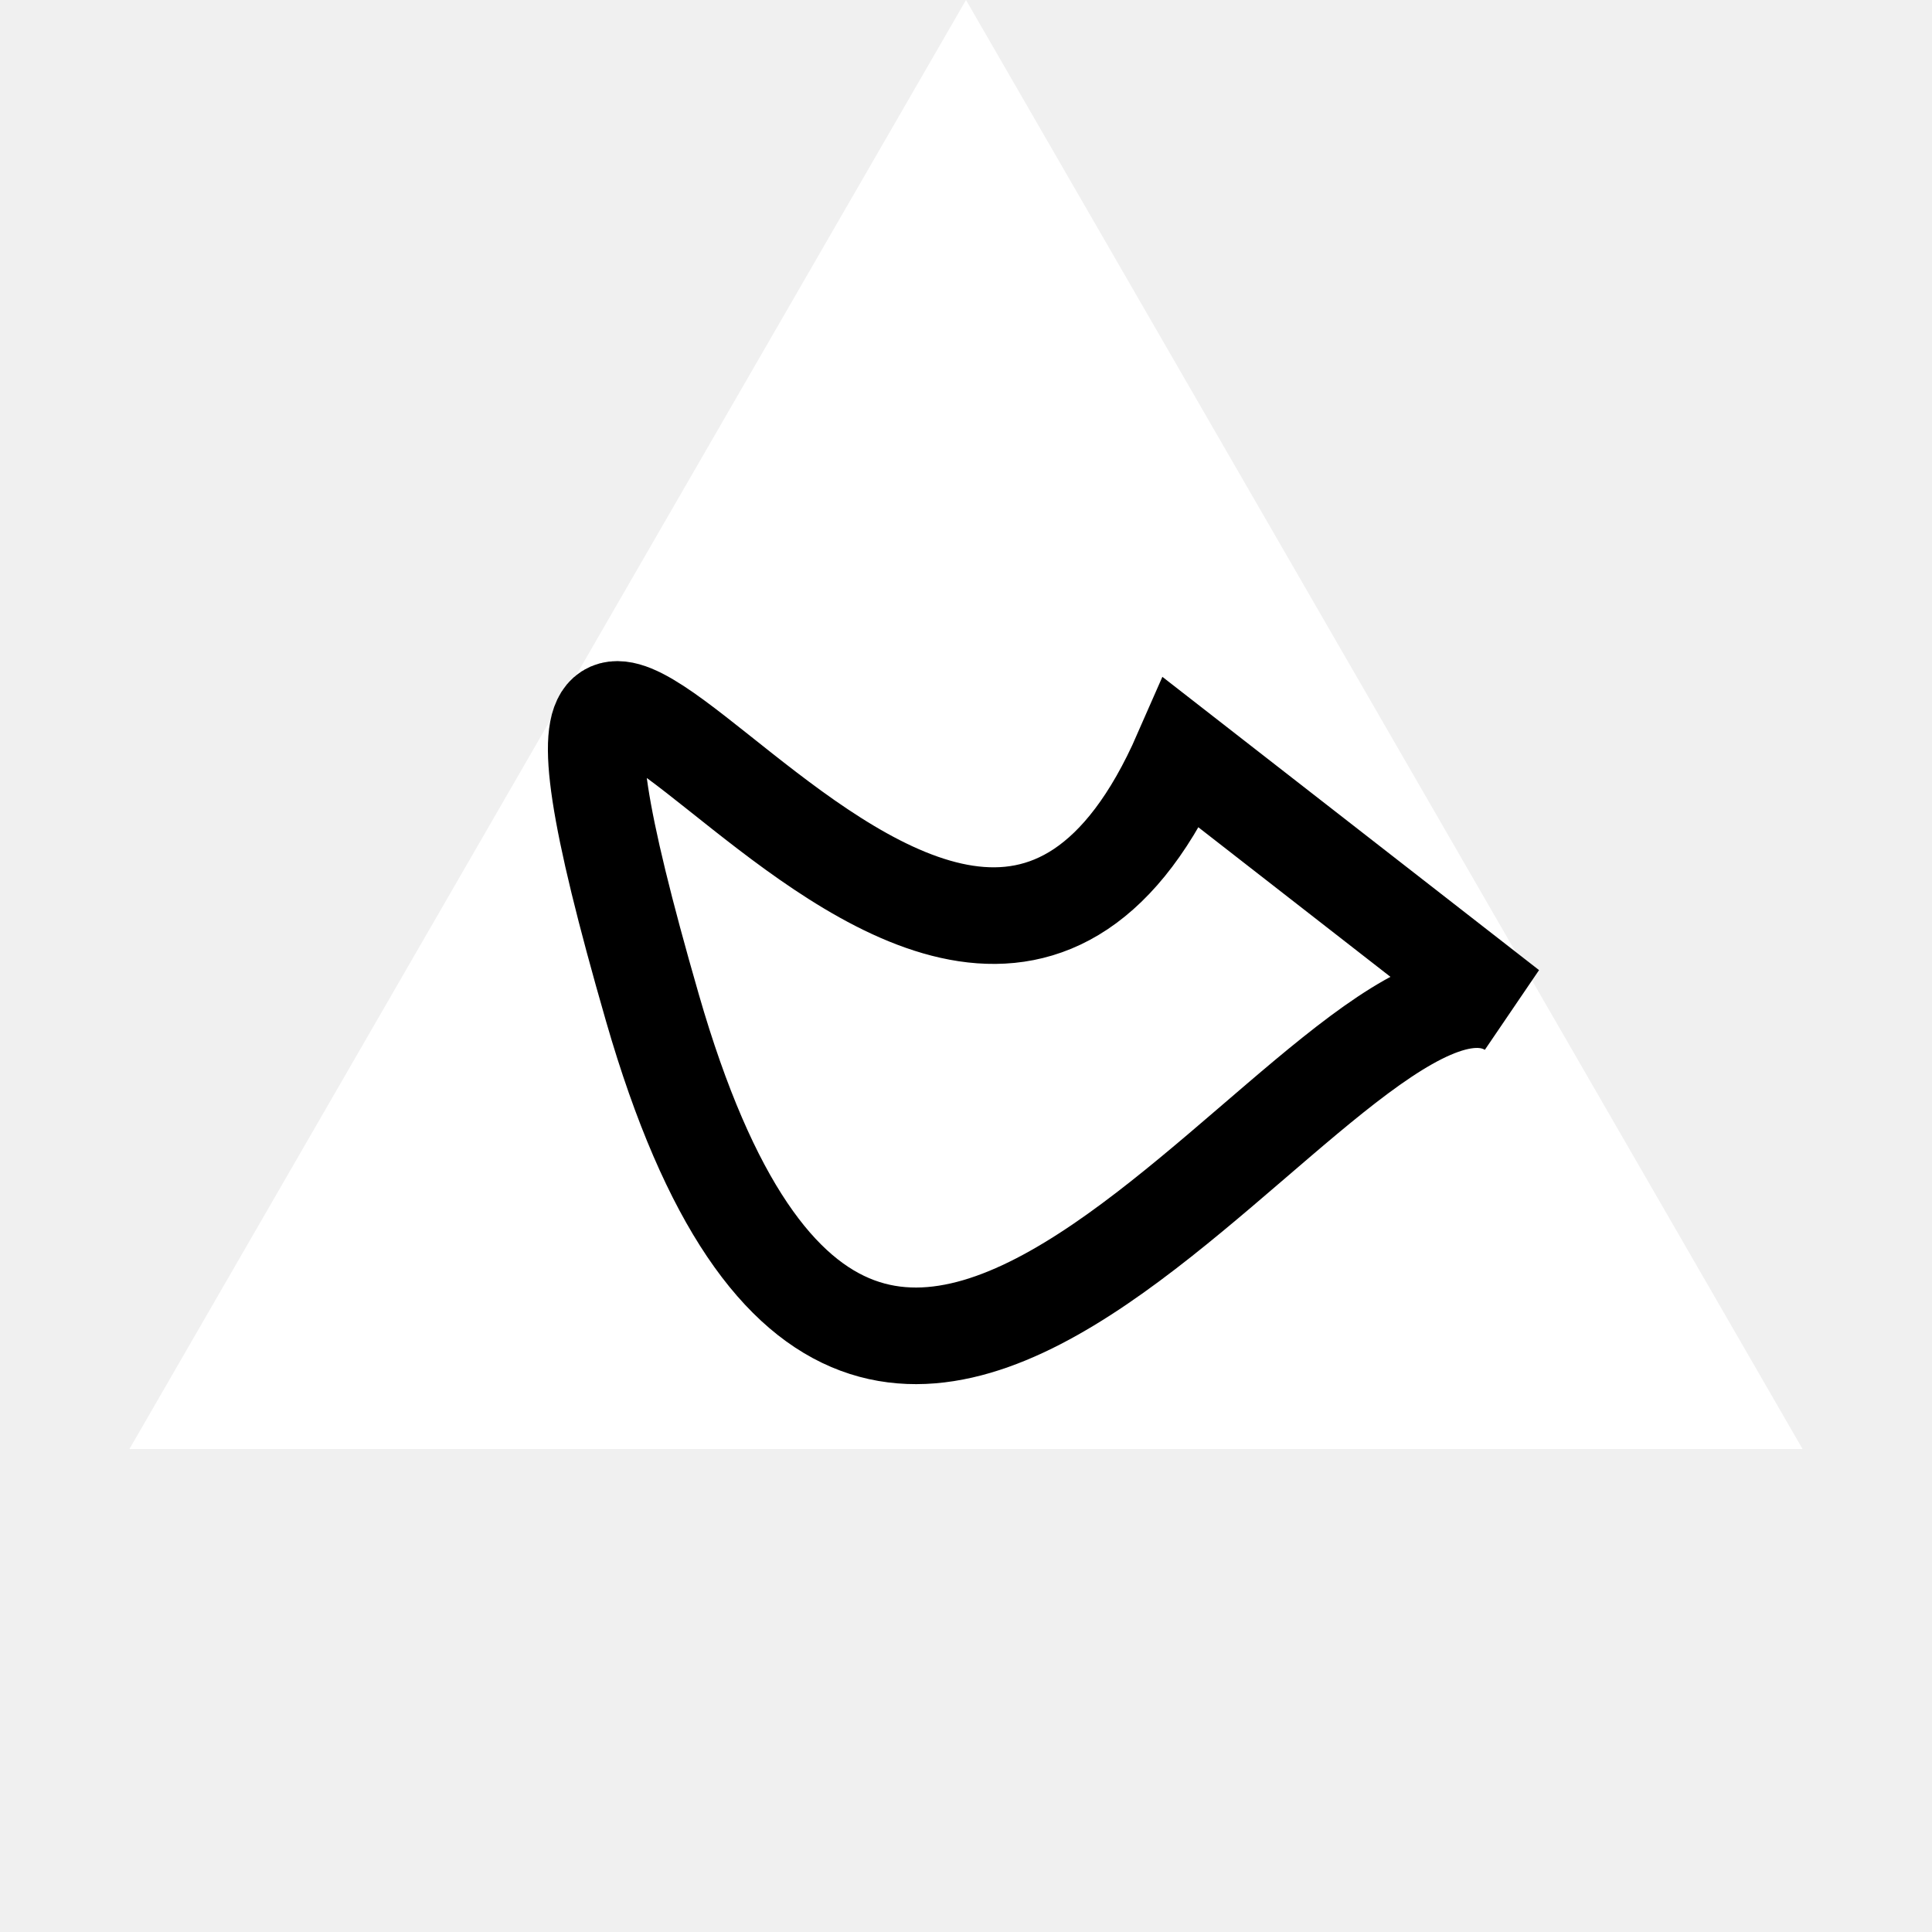
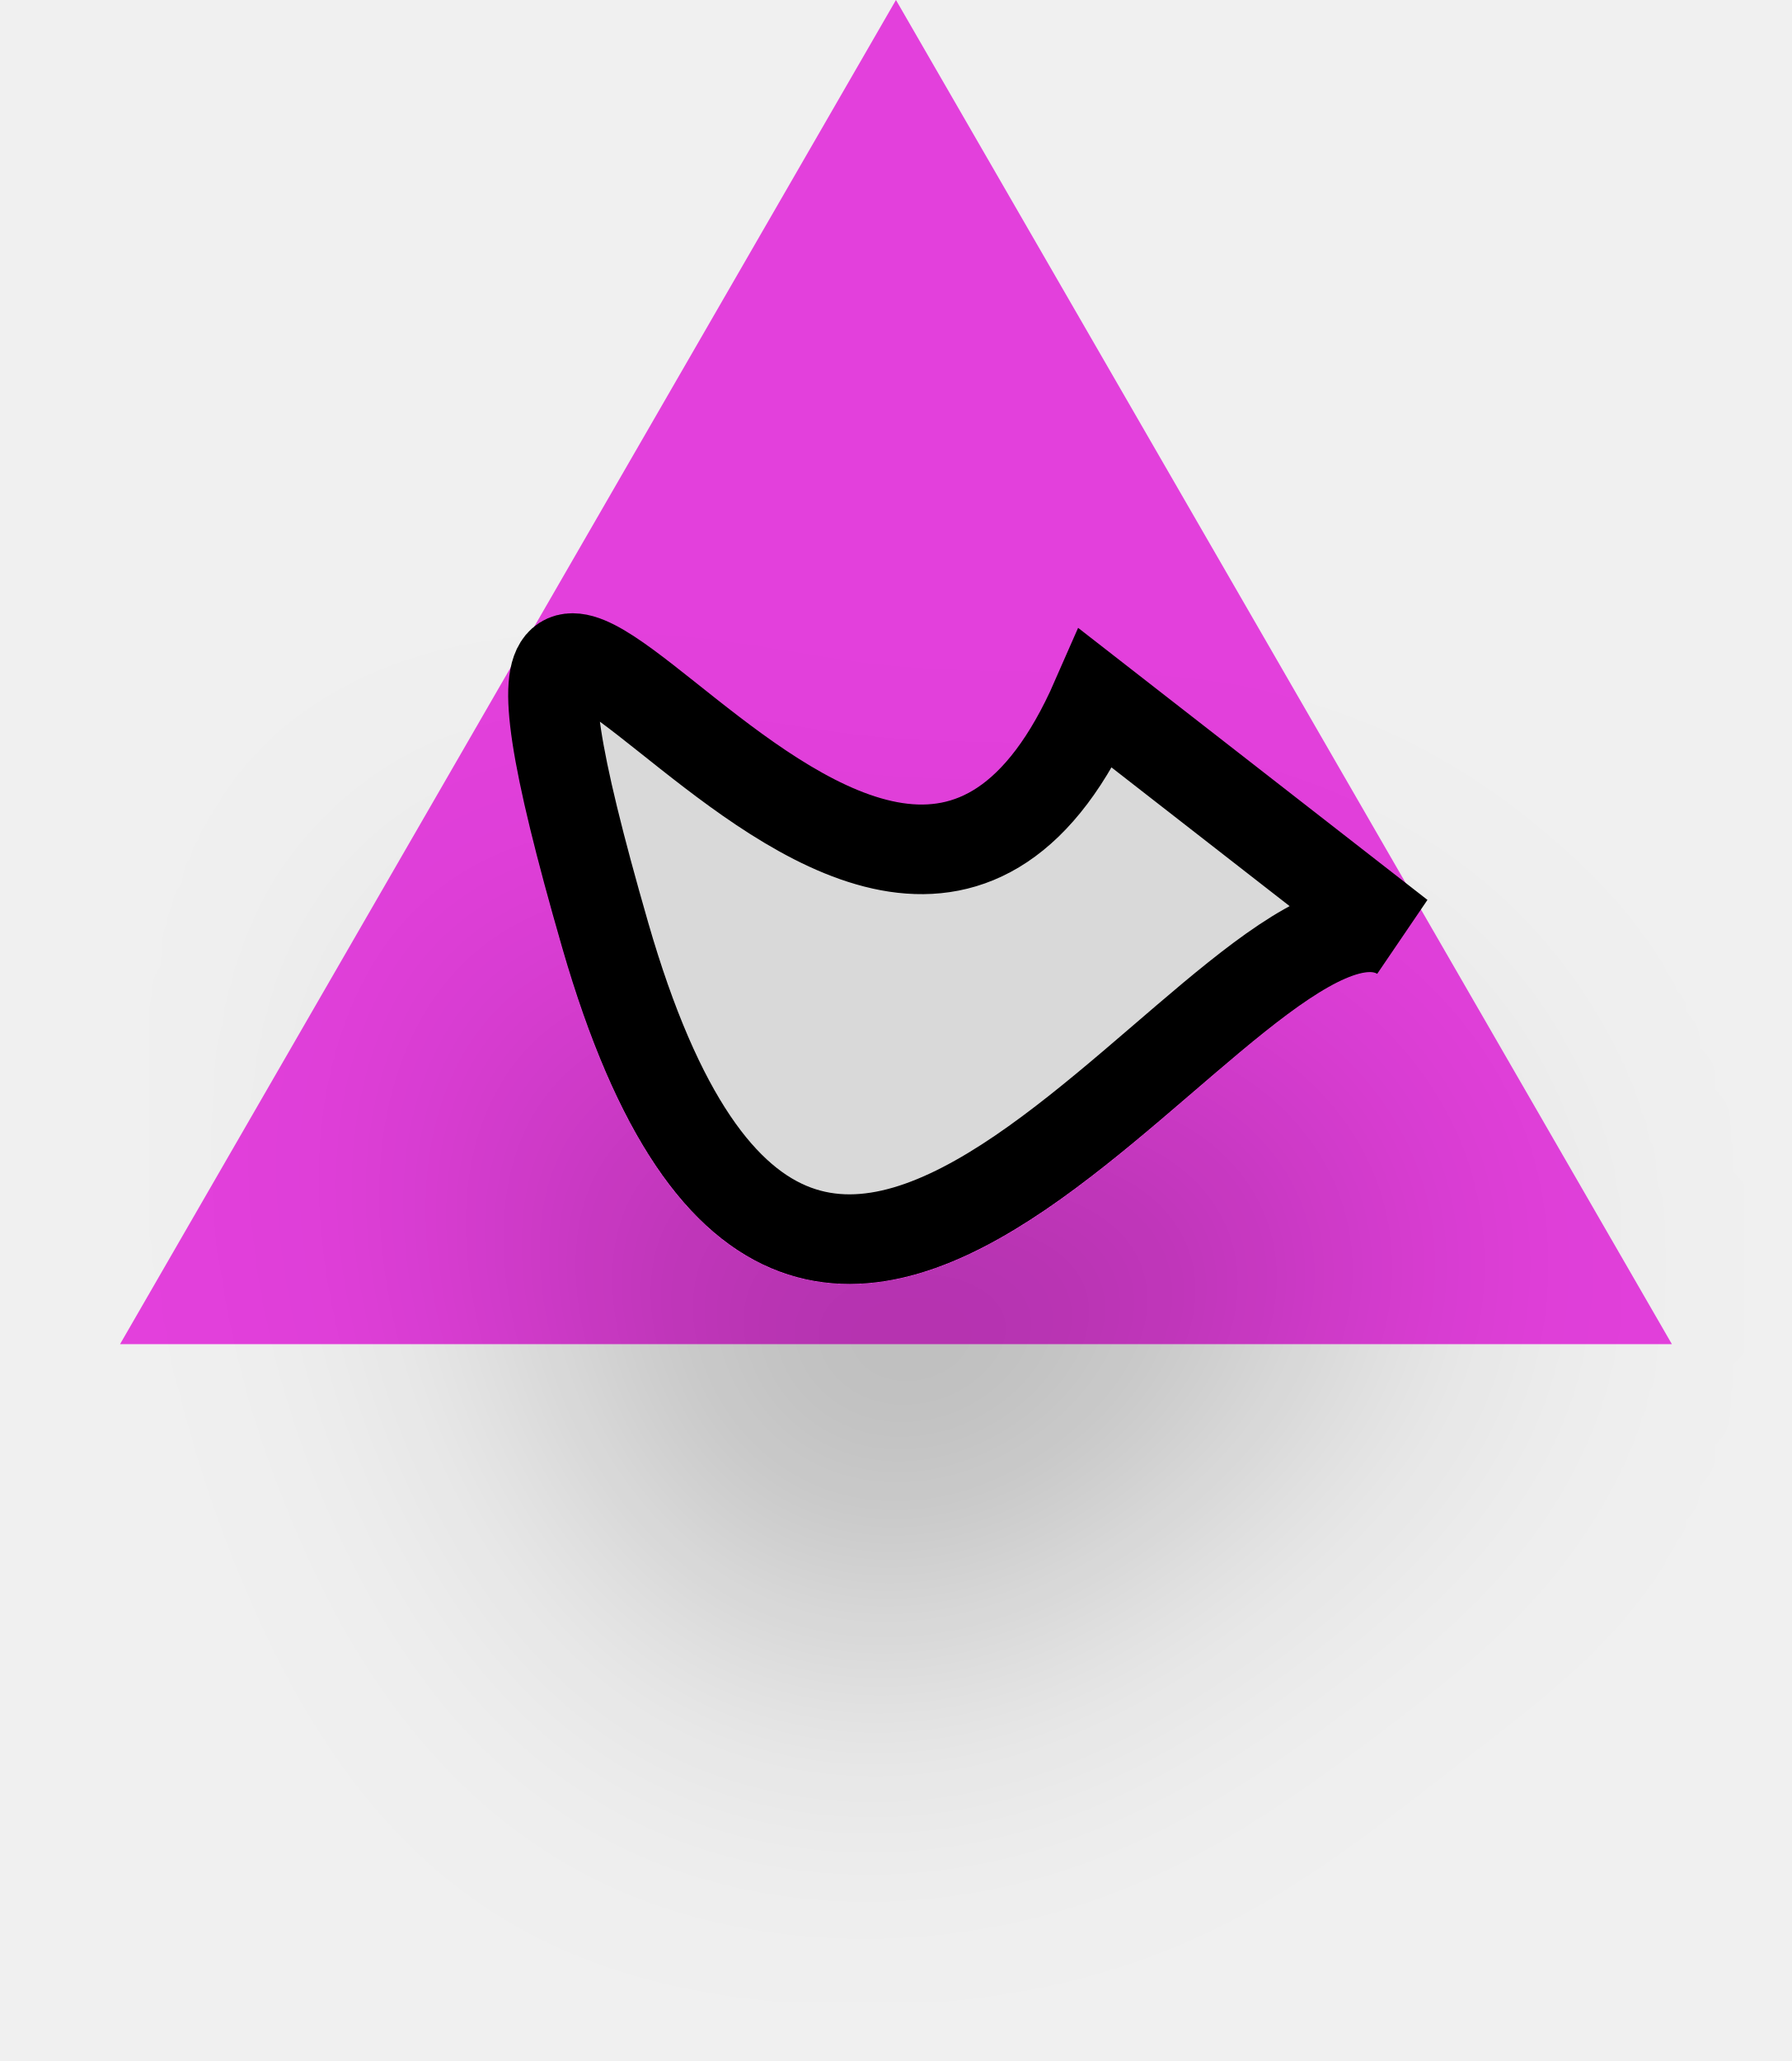
- <svg xmlns="http://www.w3.org/2000/svg" width="20" height="20" viewBox="0 0 20 20" fill="none">
-   <path d="M10 0L18.66 15H1.34L10 0Z" fill="white" />
-   <path d="M15.625 10.437C13.799 9.361 9.104 18.58 6.755 10.437C4.406 2.293 9.749 13.468 12.233 7.796L15.625 10.437Z" stroke="black" />
+ <svg xmlns="http://www.w3.org/2000/svg" width="20" height="23" viewBox="0 0 20 23" fill="none">
+   <path d="M10 0L18.66 15H1.34L10 0Z" fill="#E340DC" />
+   <g filter="url(#filter0_d_306_159)">
+     <path d="M15.625 10.437C13.799 9.361 9.104 18.58 6.755 10.437C4.406 2.293 9.749 13.468 12.233 7.796L15.625 10.437Z" fill="#D9D9D9" />
+     <path d="M15.625 10.437C13.799 9.361 9.104 18.58 6.755 10.437C4.406 2.293 9.749 13.468 12.233 7.796L15.625 10.437Z" stroke="black" />
+   </g>
+   <defs>
+     <filter id="filter0_d_306_159" x="1.672" y="6.844" width="18.26" height="15.485" filterUnits="userSpaceOnUse" color-interpolation-filters="sRGB">
+       <feFlood flood-opacity="0" result="BackgroundImageFix" />
+       <feColorMatrix in="SourceAlpha" type="matrix" values="0 0 0 0 0 0 0 0 0 0 0 0 0 0 0 0 0 0 127 0" result="hardAlpha" />
+       <feOffset dy="4" />
+       <feGaussianBlur stdDeviation="2" />
+       <feComposite in2="hardAlpha" operator="out" />
+       <feColorMatrix type="matrix" values="0 0 0 0 0 0 0 0 0 0 0 0 0 0 0 0 0 0 0.25 0" />
+       <feBlend mode="normal" in2="BackgroundImageFix" result="effect1_dropShadow_306_159" />
+       <feBlend mode="normal" in="SourceGraphic" in2="effect1_dropShadow_306_159" result="shape" />
+     </filter>
+   </defs>
</svg>
